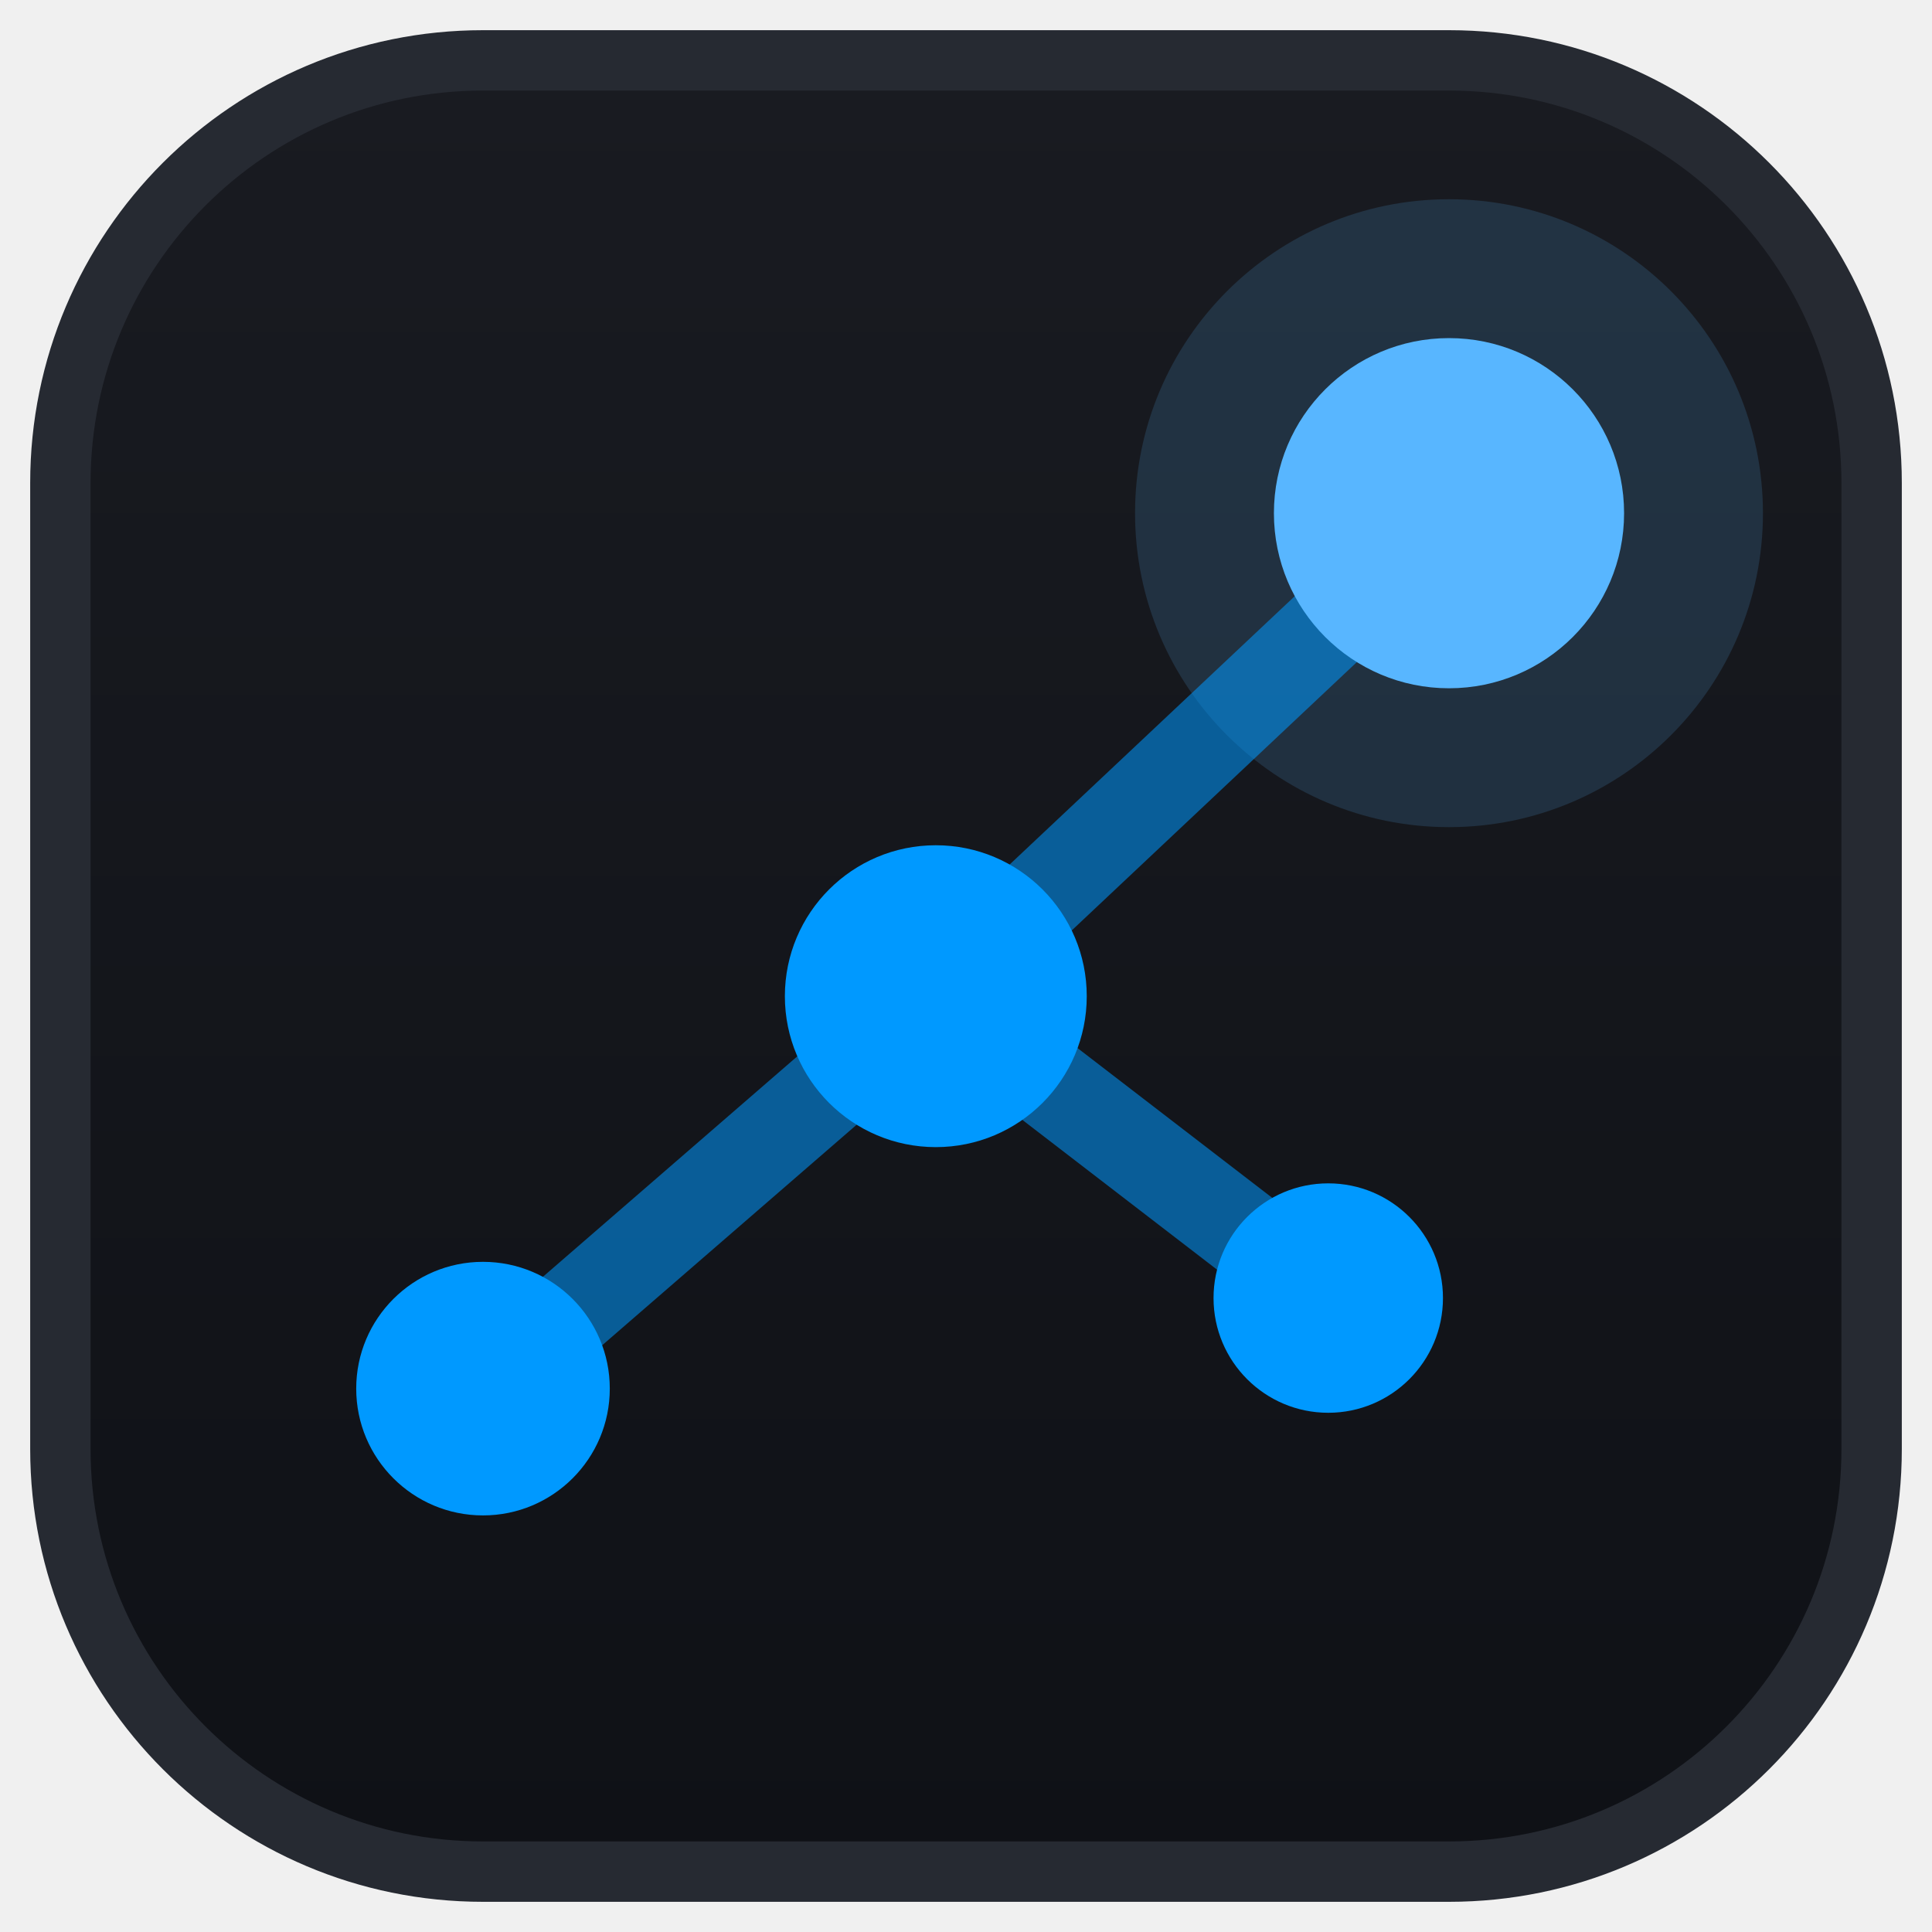
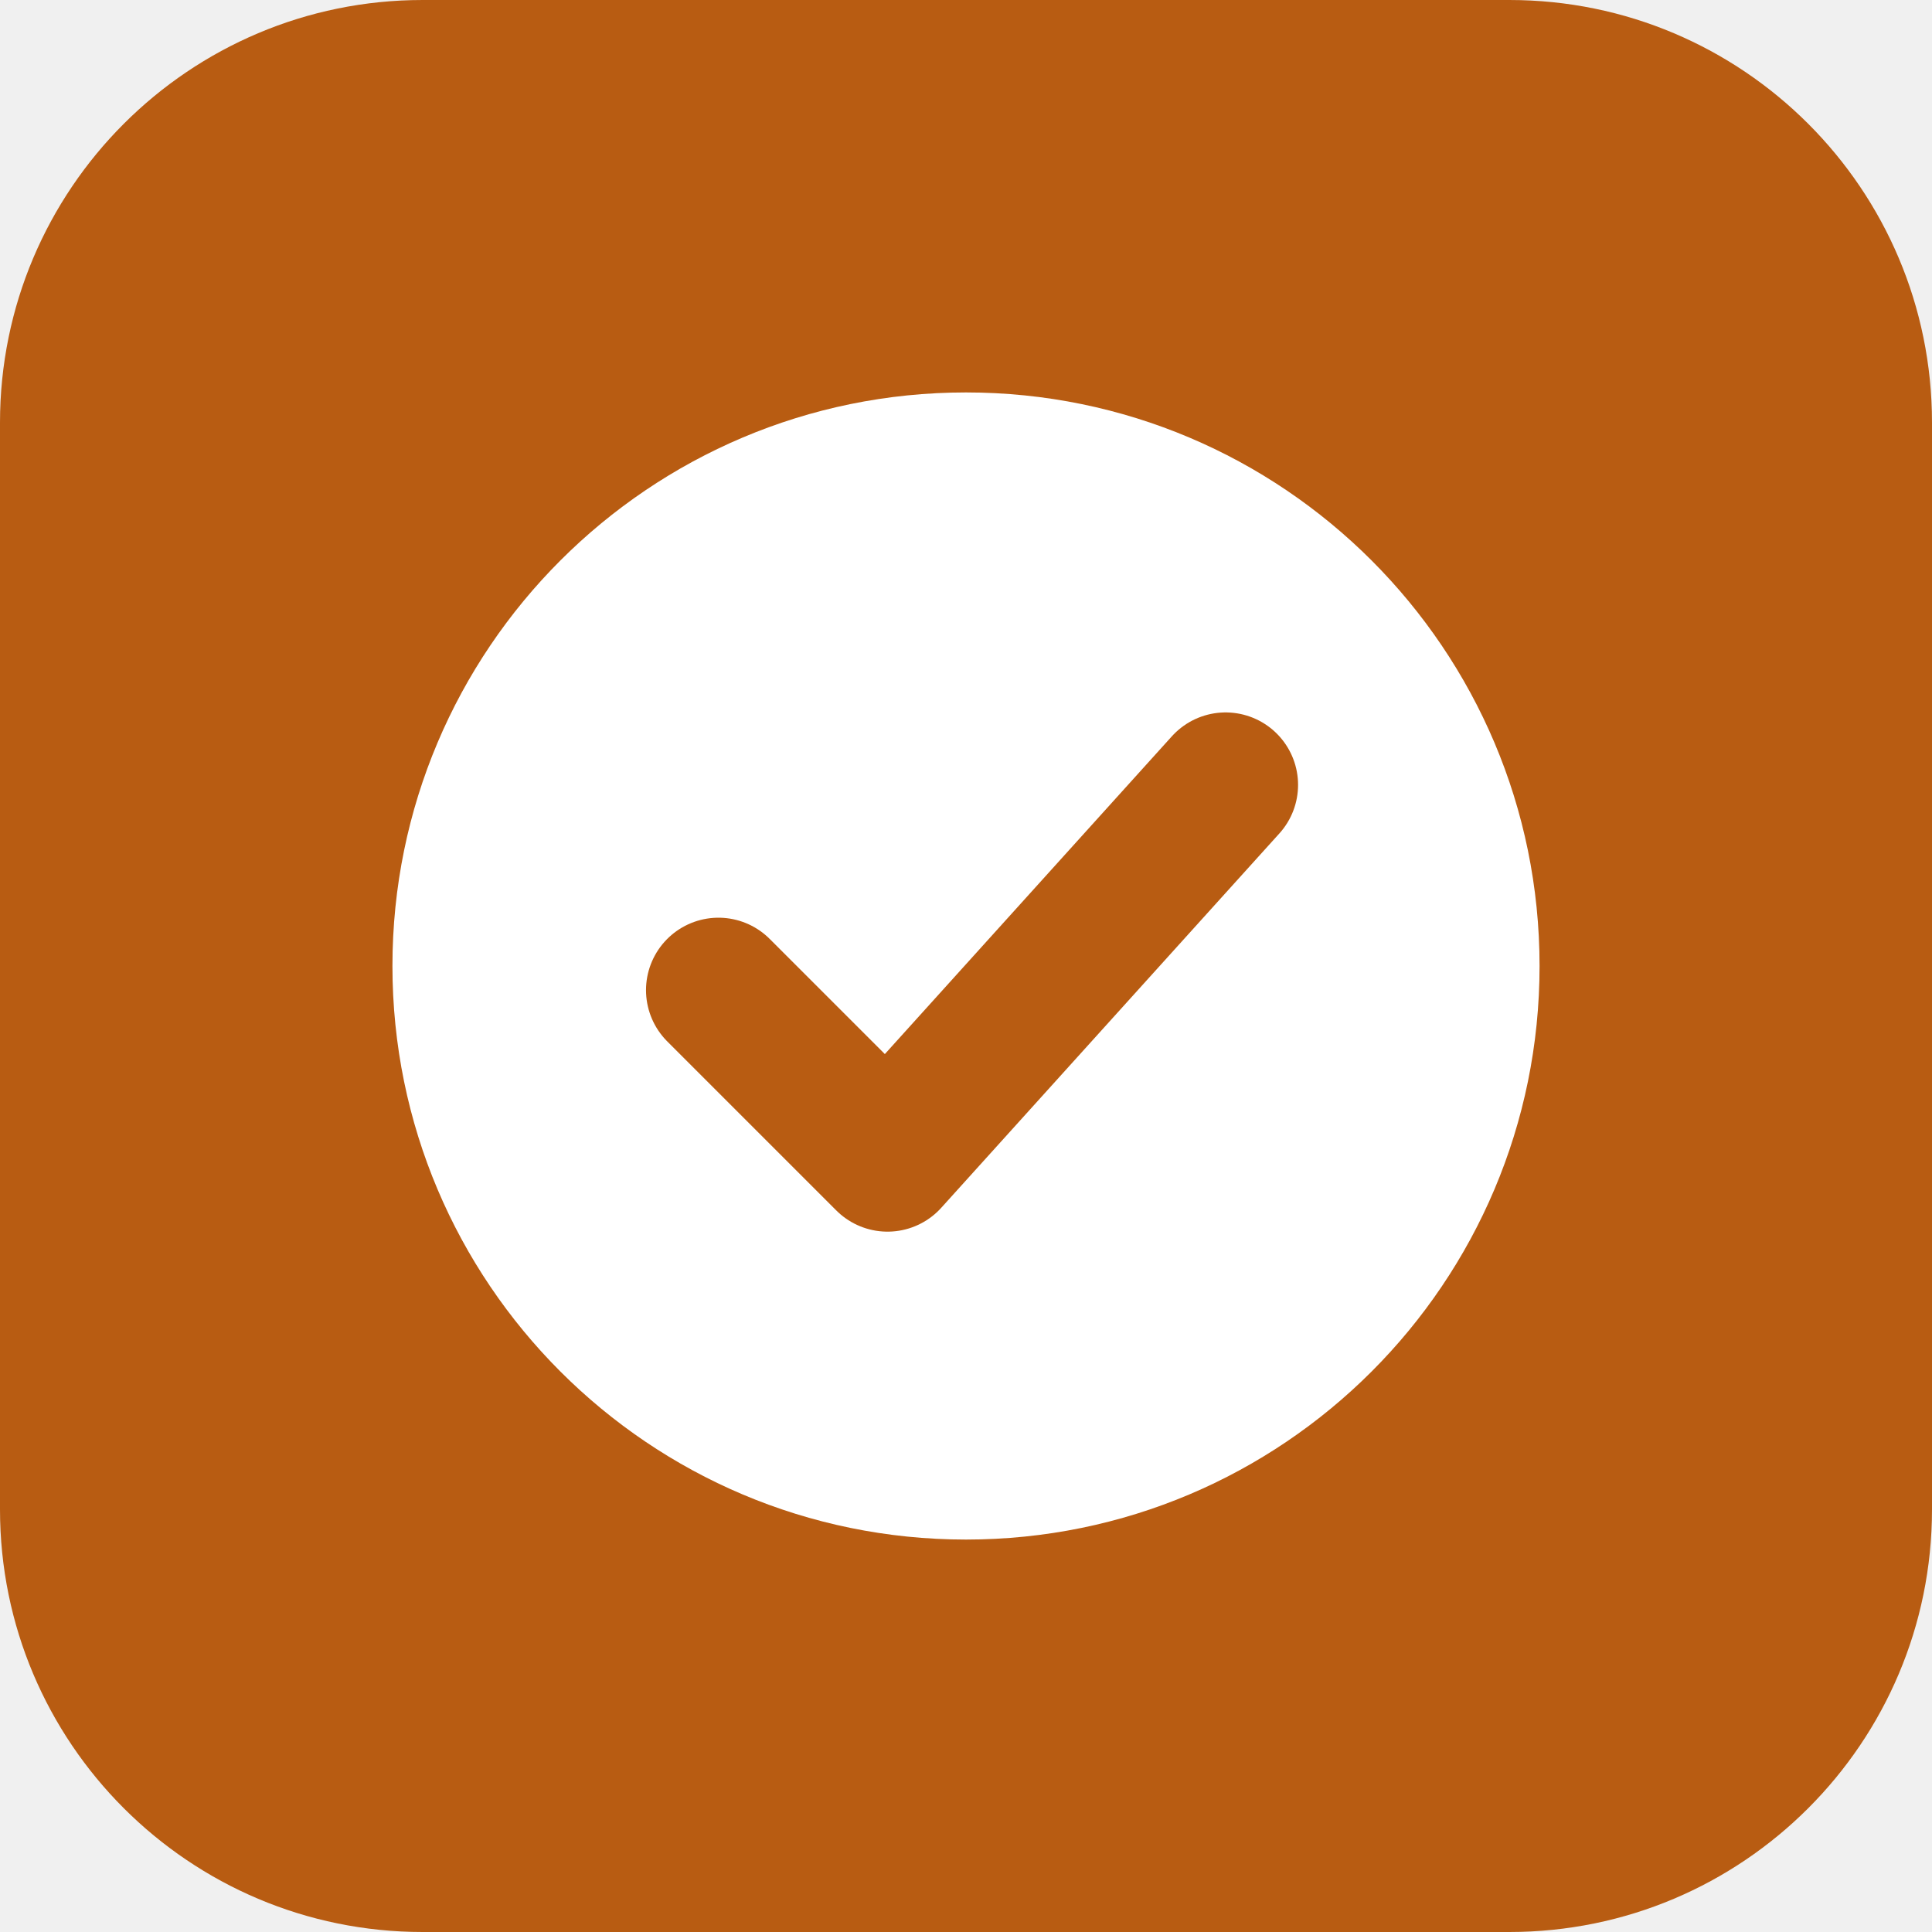
<svg xmlns="http://www.w3.org/2000/svg" width="32" height="32" viewBox="0 0 32 32" fill="none">
-   <defs>
-     <linearGradient id="bg" x1="16" y1="1" x2="16" y2="31" gradientUnits="userSpaceOnUse">
-       <stop stop-color="#191b21" />
-       <stop offset="1" stop-color="#0f1116" />
-     </linearGradient>
-   </defs>
-   <rect x="1" y="1" width="30" height="30" rx="7" fill="url(#bg)" stroke="#262a32" stroke-width="1" />
-   <circle cx="24" cy="8.5" r="5.2" fill="#58b6ff" opacity="0.16" />
-   <g stroke="#0099ff" stroke-width="1.5" stroke-linecap="round" opacity="0.55">
-     <line x1="8" y1="23" x2="15.5" y2="16.5" />
-     <line x1="15.5" y1="16.5" x2="24" y2="8.5" />
-     <line x1="15.5" y1="16.5" x2="22" y2="21.5" />
-   </g>
-   <g fill="#0099ff">
-     <circle cx="8" cy="23" r="2.1" />
-     <circle cx="15.5" cy="16.5" r="2.5" />
-     <circle cx="22" cy="21.5" r="1.9" />
-   </g>
-   <circle cx="24" cy="8.5" r="2.9" fill="#58b6ff" />
+   <rect width="32" height="32" rx="7" fill="#b85c12" />
+   <circle cx="16" cy="16" r="9.5" fill="#ffffff" />
+   <path d="M11.9 16.4l2.8 2.8 5.6-6.2" stroke="#b85c12" stroke-width="2.4" stroke-linecap="round" stroke-linejoin="round" />
</svg>
